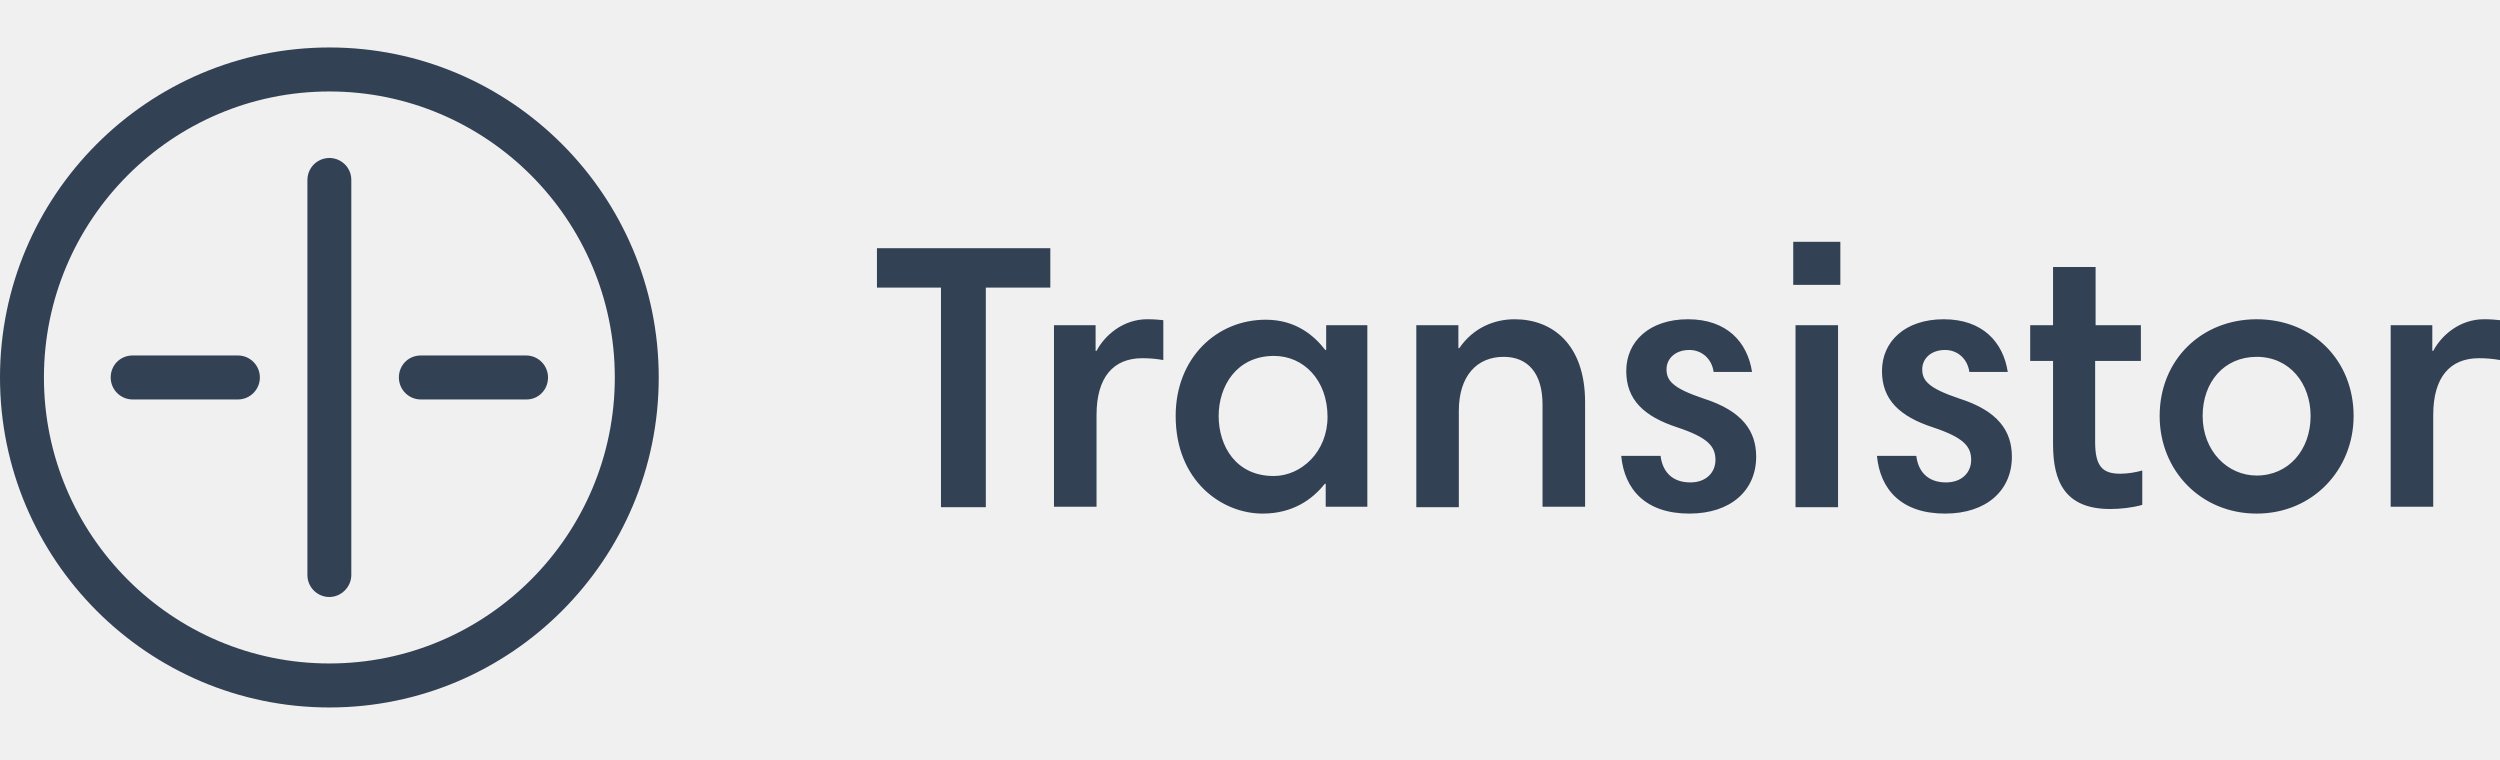
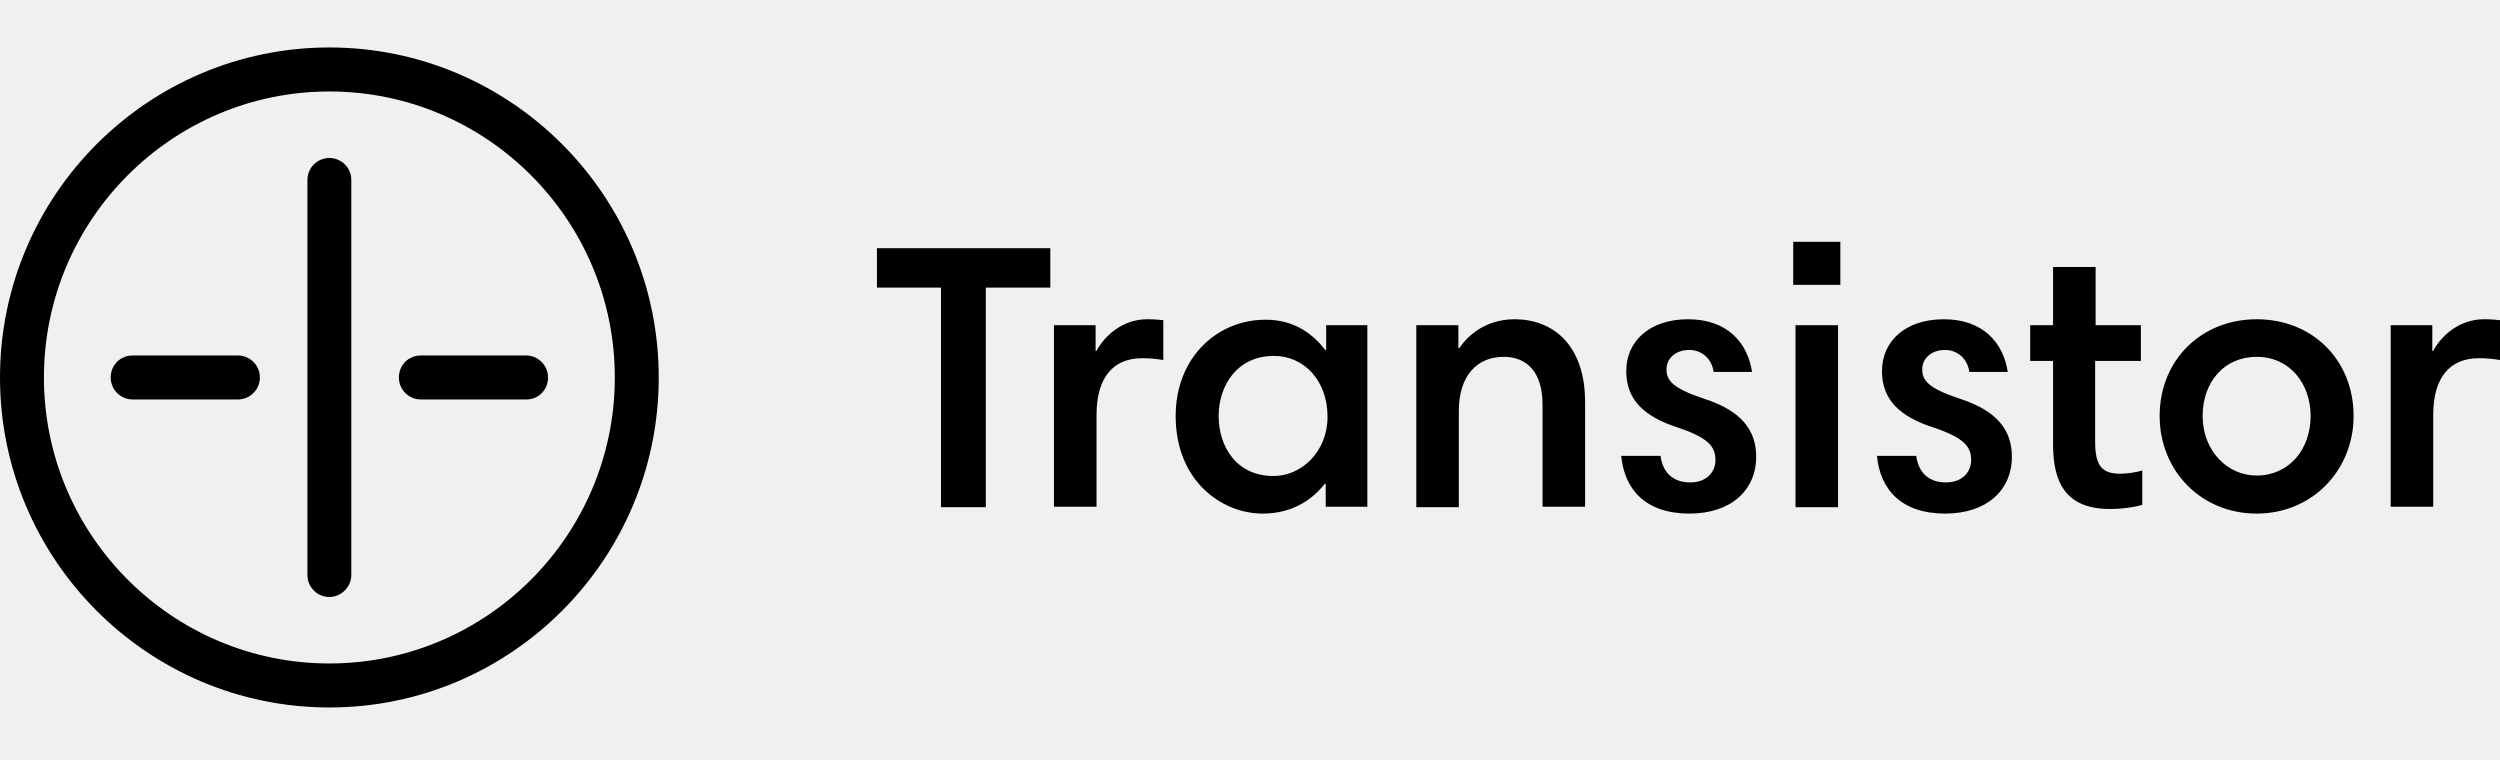
<svg xmlns="http://www.w3.org/2000/svg" width="158" height="48" fill="none">
-   <g clip-path="url(#a)" fill="#334155">
+   <g clip-path="url(#a)" fill="currentColor">
    <path d="M55.423 18.178v-2.491H66.38v2.491h-4.076v13.875H59.47V18.178h-4.047Zm18.098 4.577a7.526 7.526 0 0 0-1.33-.116c-1.82 0-2.89 1.188-2.89 3.592v5.793h-2.69v-11.47h2.631v1.622h.058c.52-.985 1.677-2 3.21-2 .433 0 .722.03 1.011.059v2.52Zm12.866 9.269h-2.602v-1.448h-.058c-.78.985-2.024 1.883-3.932 1.883-2.573 0-5.493-2.057-5.493-6.17 0-3.65 2.573-6.083 5.695-6.083 1.908 0 3.065 1.013 3.76 1.911h.057v-1.564h2.602v11.471h-.03.001Zm-5.898-1.94c1.763 0 3.411-1.536 3.411-3.738 0-2.317-1.503-3.852-3.382-3.852-2.37 0-3.499 1.912-3.499 3.795 0 1.911 1.1 3.794 3.47 3.794v.001Zm9.021-9.531h2.66v1.449h.057c.896-1.304 2.226-1.825 3.498-1.825 2.371 0 4.453 1.564 4.453 5.243v6.604h-2.69v-6.46c0-1.97-.924-3.012-2.457-3.012-1.677 0-2.833 1.188-2.833 3.418v6.083H89.51v-11.5h.001Zm18.792 2.955c-.116-.84-.752-1.39-1.533-1.39-.925 0-1.445.579-1.445 1.216 0 .695.347 1.188 2.341 1.854 2.458.782 3.325 2.057 3.325 3.679 0 2.114-1.59 3.592-4.221 3.592-2.746 0-4.105-1.507-4.308-3.65h2.487c.115.956.694 1.68 1.879 1.68 1.012 0 1.59-.637 1.59-1.42 0-.868-.491-1.419-2.399-2.056-2.14-.695-3.239-1.767-3.239-3.563 0-1.883 1.475-3.273 3.903-3.273 2.458 0 3.759 1.448 4.048 3.33h-2.428v.001Zm5.03-8.227h2.978v2.723h-2.978v-2.723Zm.145 5.272h2.688v11.5h-2.688v-11.5Zm10.986 2.955c-.116-.84-.752-1.39-1.533-1.39-.925 0-1.445.579-1.445 1.216 0 .695.347 1.188 2.342 1.854 2.457.782 3.324 2.057 3.324 3.679 0 2.114-1.59 3.592-4.221 3.592-2.746 0-4.105-1.507-4.307-3.65h2.486c.116.956.694 1.68 1.879 1.68 1.012 0 1.59-.637 1.59-1.42 0-.868-.491-1.419-2.399-2.056-2.14-.695-3.238-1.767-3.238-3.563 0-1.883 1.474-3.273 3.903-3.273 2.457 0 3.758 1.448 4.047 3.33h-2.428v.001Zm3.845-2.955h1.445v-3.678h2.689v3.678h2.862v2.26h-2.891v5.127c0 1.564.492 1.999 1.59 1.999.463 0 .983-.087 1.388-.203v2.172c-.607.174-1.359.261-2.024.261-2.862 0-3.614-1.738-3.614-4.084v-5.272h-1.445v-2.26Zm14.311-.376c3.585 0 6.129 2.636 6.129 6.112 0 3.389-2.573 6.17-6.129 6.17-3.498 0-6.129-2.694-6.129-6.17 0-3.563 2.66-6.112 6.129-6.112Zm0 9.877c2.024 0 3.411-1.622 3.411-3.765 0-2.028-1.301-3.737-3.411-3.737-2.053 0-3.412 1.593-3.412 3.737 0 2.201 1.562 3.765 3.412 3.765Zm14.052-7.415c-1.822 0-2.891 1.188-2.891 3.592v5.793h-2.689v-11.47h2.631v1.622h.058c.52-.985 1.676-2 3.209-2 .433 0 .722.03 1.012.059v2.52a7.525 7.525 0 0 0-1.33-.116ZM20.816 37.731a1.39 1.39 0 0 1-1.388-1.39V11.37a1.389 1.389 0 0 1 2.369-.982c.26.26.406.614.406.982v24.97c0 .753-.636 1.39-1.387 1.39v.001Zm-5.783-12.484h-6.65a1.39 1.39 0 0 1-1.387-1.39c0-.783.607-1.391 1.388-1.391h6.65a1.39 1.39 0 1 1 0 2.78v.001Zm18.243 0h-6.678a1.39 1.39 0 0 1-1.388-1.39c0-.783.607-1.391 1.388-1.391h6.65a1.39 1.39 0 0 1 1.387 1.39c0 .782-.607 1.39-1.359 1.39v.001Z" />
    <path d="M20.816 44.712C9.338 44.712 0 35.356 0 23.856 0 12.356 9.338 3 20.816 3s20.816 9.356 20.816 20.856c0 11.5-9.338 20.856-20.816 20.856Zm0-38.931c-9.945 0-18.04 8.11-18.04 18.075s8.095 18.075 18.04 18.075c9.946 0 18.04-8.11 18.04-18.075S30.763 5.781 20.817 5.781h-.001Z" />
  </g>
  <defs>
    <clipPath id="a">
      <path fill="#fff" d="M0 0h158v48H0z" />
    </clipPath>
  </defs>
</svg>
